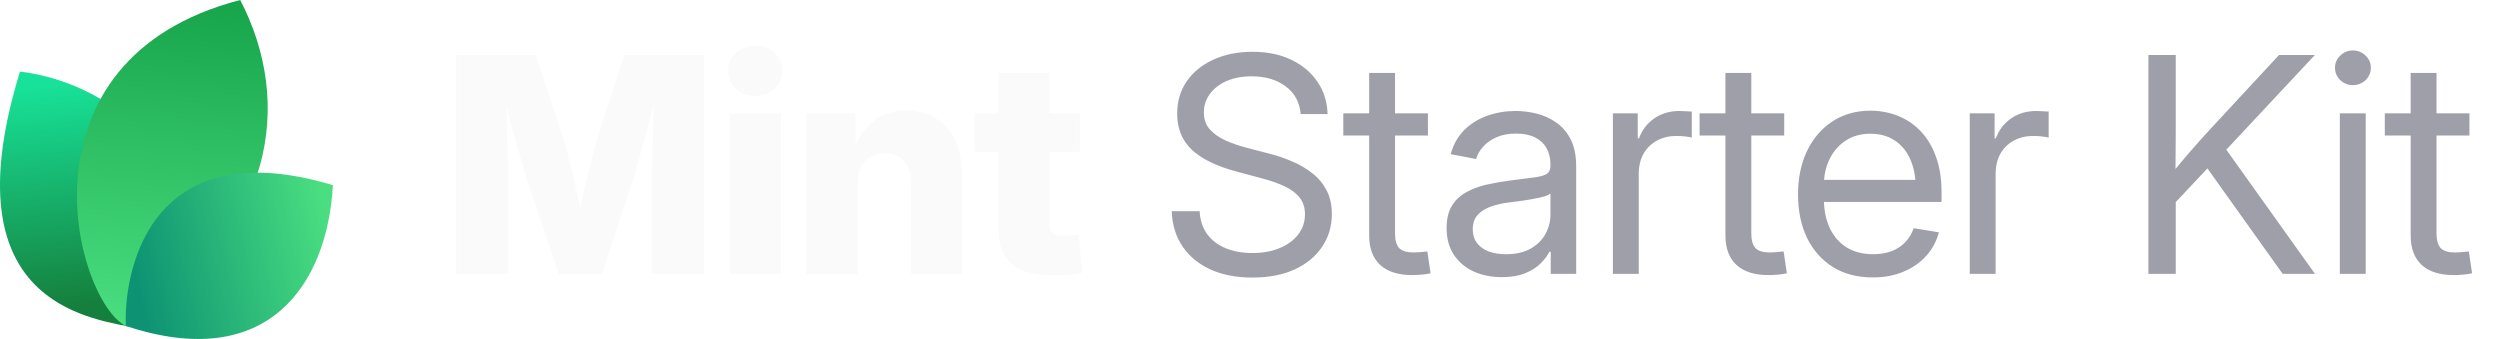
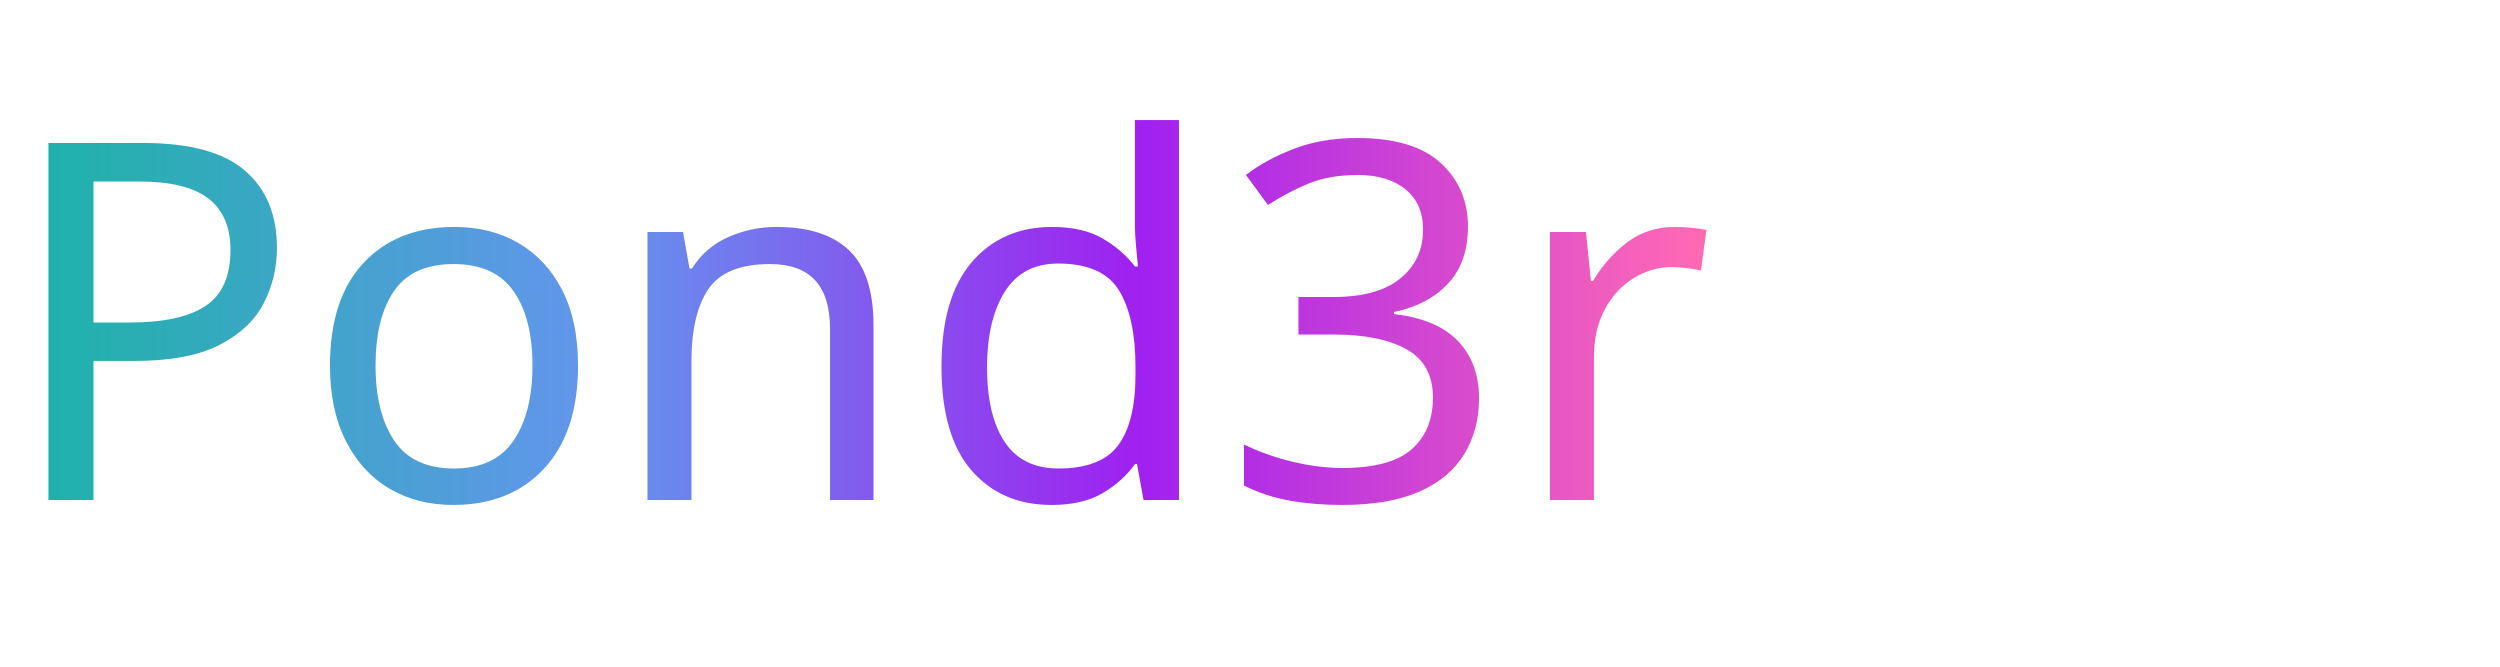
- <svg xmlns="http://www.w3.org/2000/svg" width="177" height="24" viewBox="0 0 177 24" fill="none">
-   <path d="M9.061 23.108C5.268 22.377 -3.391 20.627 1.417 5.064C9.634 6.099 16.973 14.064 9.061 23.108Z" fill="url(#paint0_linear_17557_2145)" />
-   <path d="M8.919 23.094C5.276 21.222 0.784 4.209 17.007 0C20.757 7.193 19.621 16.545 8.919 23.094Z" fill="url(#paint1_linear_17557_2145)" />
-   <path d="M8.914 23.079C8.735 19.882 10.159 9.085 23.57 13.111C23.181 20.123 18.984 26.418 8.914 23.079Z" fill="url(#paint2_linear_17557_2145)" />
-   <path d="M32.301 19.392V3.894H37.938L39.925 9.948C40.036 10.315 40.164 10.787 40.31 11.362C40.462 11.938 40.611 12.552 40.757 13.204C40.91 13.855 41.048 14.483 41.173 15.086C41.305 15.682 41.412 16.192 41.495 16.615H40.695C40.771 16.192 40.871 15.682 40.996 15.086C41.128 14.49 41.267 13.866 41.412 13.214C41.565 12.562 41.714 11.948 41.86 11.373C42.005 10.79 42.133 10.315 42.244 9.948L44.2 3.894H49.848V19.392H46.166V12.704C46.166 12.357 46.173 11.917 46.187 11.383C46.2 10.849 46.214 10.27 46.228 9.646C46.249 9.022 46.266 8.391 46.28 7.753C46.301 7.115 46.311 6.519 46.311 5.964H46.623C46.485 6.561 46.332 7.181 46.166 7.826C45.999 8.471 45.833 9.102 45.666 9.719C45.507 10.336 45.351 10.901 45.198 11.414C45.053 11.928 44.928 12.357 44.824 12.704L42.608 19.392H39.561L37.314 12.704C37.203 12.357 37.072 11.928 36.919 11.414C36.773 10.901 36.614 10.34 36.441 9.729C36.274 9.112 36.104 8.481 35.931 7.836C35.764 7.192 35.608 6.567 35.463 5.964H35.827C35.834 6.512 35.844 7.105 35.858 7.743C35.872 8.374 35.886 9.005 35.9 9.636C35.92 10.26 35.938 10.839 35.952 11.373C35.965 11.907 35.972 12.351 35.972 12.704V19.392H32.301ZM51.668 19.392V8.024H55.288V19.392H51.668ZM53.468 6.786C52.927 6.786 52.473 6.616 52.105 6.276C51.738 5.93 51.554 5.507 51.554 5.007C51.554 4.508 51.738 4.088 52.105 3.749C52.473 3.409 52.927 3.239 53.468 3.239C54.009 3.239 54.463 3.409 54.83 3.749C55.198 4.082 55.382 4.501 55.382 5.007C55.382 5.507 55.198 5.93 54.83 6.276C54.463 6.616 54.009 6.786 53.468 6.786ZM60.708 13.027V19.392H57.088V8.024H60.551L60.593 10.967H60.281C60.593 10.024 61.061 9.268 61.685 8.7C62.309 8.124 63.138 7.836 64.171 7.836C64.975 7.836 65.672 8.017 66.262 8.377C66.851 8.731 67.302 9.234 67.614 9.885C67.933 10.537 68.092 11.307 68.092 12.194V19.392H64.483V12.912C64.483 12.26 64.32 11.754 63.994 11.394C63.675 11.033 63.221 10.853 62.632 10.853C62.25 10.853 61.914 10.936 61.623 11.102C61.332 11.269 61.106 11.515 60.947 11.841C60.787 12.16 60.708 12.555 60.708 13.027ZM76.456 8.024V10.749H69.008V8.024H76.456ZM70.683 5.163H74.292V15.783C74.292 16.102 74.361 16.334 74.5 16.48C74.646 16.625 74.899 16.698 75.259 16.698C75.405 16.698 75.596 16.688 75.831 16.667C76.074 16.646 76.251 16.629 76.362 16.615L76.632 19.309C76.313 19.378 75.963 19.427 75.582 19.455C75.207 19.482 74.836 19.496 74.469 19.496C73.2 19.496 72.25 19.222 71.619 18.674C70.995 18.127 70.683 17.308 70.683 16.22V5.163Z" fill="#FAFAFA" />
-   <path d="M88.667 19.652C87.523 19.652 86.528 19.458 85.682 19.07C84.843 18.681 84.188 18.137 83.716 17.437C83.245 16.736 82.992 15.908 82.957 14.951H84.933C84.968 15.596 85.148 16.14 85.474 16.584C85.8 17.021 86.24 17.354 86.795 17.582C87.35 17.804 87.974 17.915 88.667 17.915C89.388 17.915 90.026 17.801 90.581 17.572C91.143 17.343 91.583 17.024 91.902 16.615C92.228 16.199 92.391 15.717 92.391 15.169C92.391 14.698 92.266 14.306 92.017 13.994C91.767 13.675 91.413 13.408 90.956 13.193C90.498 12.978 89.954 12.787 89.323 12.621L87.502 12.132C86.123 11.765 85.082 11.255 84.382 10.603C83.689 9.944 83.342 9.095 83.342 8.055C83.342 7.174 83.571 6.404 84.028 5.746C84.486 5.087 85.117 4.577 85.921 4.217C86.726 3.849 87.645 3.666 88.678 3.666C89.718 3.666 90.63 3.853 91.413 4.227C92.204 4.602 92.824 5.122 93.275 5.787C93.726 6.446 93.965 7.209 93.993 8.076H92.089C92.013 7.23 91.656 6.574 91.018 6.11C90.387 5.638 89.586 5.403 88.615 5.403C87.95 5.403 87.36 5.513 86.847 5.735C86.341 5.957 85.946 6.262 85.661 6.651C85.377 7.032 85.235 7.469 85.235 7.961C85.235 8.447 85.377 8.849 85.661 9.168C85.946 9.48 86.317 9.74 86.774 9.948C87.232 10.149 87.724 10.319 88.251 10.457L89.884 10.884C90.439 11.023 90.977 11.206 91.496 11.435C92.023 11.657 92.495 11.934 92.911 12.267C93.334 12.593 93.67 12.995 93.92 13.474C94.17 13.945 94.294 14.504 94.294 15.149C94.294 16.015 94.066 16.788 93.608 17.468C93.157 18.148 92.512 18.681 91.673 19.07C90.834 19.458 89.832 19.652 88.667 19.652ZM101.097 8.024V9.594H95.106V8.024H101.097ZM96.937 5.163H98.767V16.521C98.767 17 98.865 17.347 99.059 17.562C99.26 17.77 99.6 17.874 100.078 17.874C100.21 17.874 100.366 17.867 100.546 17.853C100.733 17.832 100.903 17.815 101.056 17.801L101.285 19.351C101.097 19.392 100.886 19.423 100.65 19.444C100.414 19.465 100.189 19.475 99.974 19.475C98.996 19.475 98.244 19.236 97.717 18.758C97.197 18.272 96.937 17.579 96.937 16.677V5.163ZM106.33 19.621C105.595 19.621 104.932 19.489 104.343 19.226C103.754 18.955 103.285 18.564 102.939 18.05C102.592 17.53 102.419 16.896 102.419 16.147C102.419 15.495 102.547 14.965 102.804 14.556C103.06 14.146 103.403 13.828 103.833 13.599C104.263 13.363 104.742 13.186 105.269 13.068C105.796 12.95 106.333 12.857 106.881 12.787C107.574 12.69 108.132 12.617 108.555 12.569C108.978 12.52 109.287 12.441 109.481 12.33C109.675 12.212 109.772 12.014 109.772 11.737V11.654C109.772 11.203 109.679 10.815 109.492 10.489C109.311 10.163 109.041 9.91 108.68 9.729C108.32 9.549 107.872 9.459 107.338 9.459C106.805 9.459 106.34 9.546 105.945 9.719C105.556 9.892 105.241 10.118 104.998 10.395C104.755 10.665 104.593 10.953 104.509 11.258L102.71 10.915C102.897 10.222 103.22 9.65 103.677 9.199C104.135 8.748 104.679 8.412 105.31 8.19C105.941 7.968 106.607 7.857 107.307 7.857C107.8 7.857 108.295 7.92 108.795 8.044C109.301 8.169 109.765 8.381 110.188 8.679C110.611 8.97 110.951 9.369 111.208 9.875C111.464 10.374 111.593 11.005 111.593 11.768V19.392H109.793V17.822H109.7C109.568 18.085 109.363 18.359 109.086 18.643C108.809 18.921 108.444 19.153 107.994 19.34C107.543 19.527 106.988 19.621 106.33 19.621ZM106.621 17.998C107.321 17.998 107.904 17.867 108.368 17.603C108.84 17.333 109.19 16.986 109.419 16.563C109.654 16.133 109.772 15.682 109.772 15.211V13.692C109.703 13.769 109.554 13.841 109.325 13.911C109.096 13.973 108.829 14.032 108.524 14.088C108.226 14.143 107.921 14.192 107.609 14.233C107.304 14.275 107.033 14.309 106.798 14.337C106.354 14.393 105.938 14.49 105.549 14.628C105.168 14.76 104.86 14.954 104.624 15.211C104.388 15.467 104.27 15.811 104.27 16.241C104.27 16.615 104.367 16.934 104.561 17.198C104.762 17.461 105.04 17.662 105.393 17.801C105.747 17.933 106.156 17.998 106.621 17.998ZM114.193 19.392V8.024H115.951V9.792H116.045C116.253 9.209 116.61 8.741 117.116 8.388C117.622 8.034 118.219 7.857 118.905 7.857C119.058 7.857 119.217 7.864 119.384 7.878C119.55 7.885 119.682 7.892 119.779 7.899V9.74C119.716 9.719 119.578 9.695 119.363 9.667C119.155 9.639 118.922 9.625 118.666 9.625C118.174 9.625 117.726 9.733 117.324 9.948C116.922 10.163 116.603 10.471 116.367 10.874C116.138 11.276 116.024 11.758 116.024 12.319V19.392H114.193ZM126.322 8.024V9.594H120.33V8.024H126.322ZM122.161 5.163H123.992V16.521C123.992 17 124.089 17.347 124.283 17.562C124.484 17.77 124.824 17.874 125.302 17.874C125.434 17.874 125.59 17.867 125.77 17.853C125.958 17.832 126.127 17.815 126.28 17.801L126.509 19.351C126.322 19.392 126.11 19.423 125.874 19.444C125.639 19.465 125.413 19.475 125.198 19.475C124.221 19.475 123.468 19.236 122.941 18.758C122.421 18.272 122.161 17.579 122.161 16.677V5.163ZM132.604 19.642C131.502 19.642 130.555 19.396 129.765 18.903C128.974 18.404 128.364 17.714 127.934 16.834C127.511 15.946 127.3 14.927 127.3 13.775C127.3 12.611 127.511 11.584 127.934 10.697C128.364 9.802 128.964 9.102 129.734 8.596C130.51 8.089 131.408 7.836 132.428 7.836C133.1 7.836 133.738 7.954 134.341 8.19C134.952 8.426 135.489 8.783 135.954 9.261C136.425 9.74 136.793 10.343 137.056 11.071C137.327 11.792 137.462 12.645 137.462 13.63V14.296H128.433V12.735H136.463L135.631 13.297C135.631 12.541 135.506 11.876 135.257 11.3C135.007 10.725 134.643 10.277 134.165 9.958C133.686 9.632 133.107 9.469 132.428 9.469C131.748 9.469 131.162 9.632 130.67 9.958C130.177 10.284 129.796 10.725 129.526 11.279C129.262 11.827 129.13 12.441 129.13 13.12V14.046C129.13 14.864 129.273 15.572 129.557 16.168C129.841 16.757 130.243 17.211 130.763 17.53C131.283 17.842 131.901 17.998 132.615 17.998C133.093 17.998 133.523 17.929 133.905 17.79C134.293 17.645 134.619 17.433 134.882 17.156C135.153 16.879 135.354 16.546 135.486 16.157L137.275 16.449C137.108 17.08 136.81 17.634 136.38 18.113C135.95 18.591 135.413 18.966 134.768 19.236C134.123 19.507 133.402 19.642 132.604 19.642ZM139.459 19.392V8.024H141.217V9.792H141.311C141.519 9.209 141.876 8.741 142.382 8.388C142.888 8.034 143.485 7.857 144.171 7.857C144.324 7.857 144.483 7.864 144.649 7.878C144.816 7.885 144.948 7.892 145.045 7.899V9.74C144.982 9.719 144.844 9.695 144.629 9.667C144.421 9.639 144.188 9.625 143.932 9.625C143.439 9.625 142.992 9.733 142.59 9.948C142.188 10.163 141.869 10.471 141.633 10.874C141.404 11.276 141.29 11.758 141.29 12.319V19.392H139.459ZM153.429 14.961V12.715C153.783 12.257 154.136 11.82 154.49 11.404C154.844 10.981 155.204 10.565 155.572 10.156C155.939 9.74 156.314 9.327 156.695 8.918L161.355 3.894H163.893L157.277 10.967H157.184L153.429 14.961ZM152.108 19.392V3.894H154.043V9.241L154.022 12.559L154.043 13.505V19.392H152.108ZM161.615 19.392L155.967 11.477L157.173 9.969L163.903 19.392H161.615ZM165.661 19.392V8.024H167.492V19.392H165.661ZM166.587 6.027C166.24 6.027 165.942 5.909 165.692 5.673C165.443 5.43 165.318 5.139 165.318 4.799C165.318 4.459 165.443 4.172 165.692 3.936C165.942 3.693 166.24 3.572 166.587 3.572C166.934 3.572 167.232 3.693 167.482 3.936C167.731 4.172 167.856 4.459 167.856 4.799C167.856 5.139 167.731 5.43 167.482 5.673C167.232 5.909 166.934 6.027 166.587 6.027ZM174.836 8.024V9.594H168.844V8.024H174.836ZM170.675 5.163H172.506V16.521C172.506 17 172.603 17.347 172.797 17.562C172.998 17.77 173.338 17.874 173.816 17.874C173.948 17.874 174.104 17.867 174.284 17.853C174.472 17.832 174.641 17.815 174.794 17.801L175.023 19.351C174.836 19.392 174.624 19.423 174.388 19.444C174.153 19.465 173.927 19.475 173.712 19.475C172.735 19.475 171.982 19.236 171.455 18.758C170.935 18.272 170.675 17.579 170.675 16.677V5.163Z" fill="#9F9FA9" />
+ <svg xmlns="http://www.w3.org/2000/svg" width="300" height="80">
  <defs>
-     <linearGradient id="paint0_linear_17557_2145" x1="3.776" y1="5.916" x2="5.232" y2="21.559" gradientUnits="userSpaceOnUse">
-       <stop stop-color="#18E299" />
-       <stop offset="1" stop-color="#15803D" />
-     </linearGradient>
-     <linearGradient id="paint1_linear_17557_2145" x1="12.171" y1="-0.718" x2="10.19" y2="22.983" gradientUnits="userSpaceOnUse">
-       <stop stop-color="#16A34A" />
-       <stop offset="1" stop-color="#4ADE80" />
-     </linearGradient>
-     <linearGradient id="paint2_linear_17557_2145" x1="23.133" y1="15.353" x2="9.338" y2="18.52" gradientUnits="userSpaceOnUse">
-       <stop stop-color="#4ADE80" />
-       <stop offset="1" stop-color="#0D9373" />
+     <linearGradient id="textGradient" x1="0%" y1="0%" x2="100%" y2="0%">
+       <stop offset="0%" style="stop-color:#20B2AA;stop-opacity:1" />
+       <stop offset="33%" style="stop-color:#6495ED;stop-opacity:1" />
+       <stop offset="66%" style="stop-color:#A020F0;stop-opacity:1" />
+       <stop offset="100%" style="stop-color:#FF69B4;stop-opacity:1" />
    </linearGradient>
  </defs>
+   <text x="0" y="60" font-family="sans-serif" font-size="60" fill="url(#textGradient)">Pond3r</text>
</svg>
